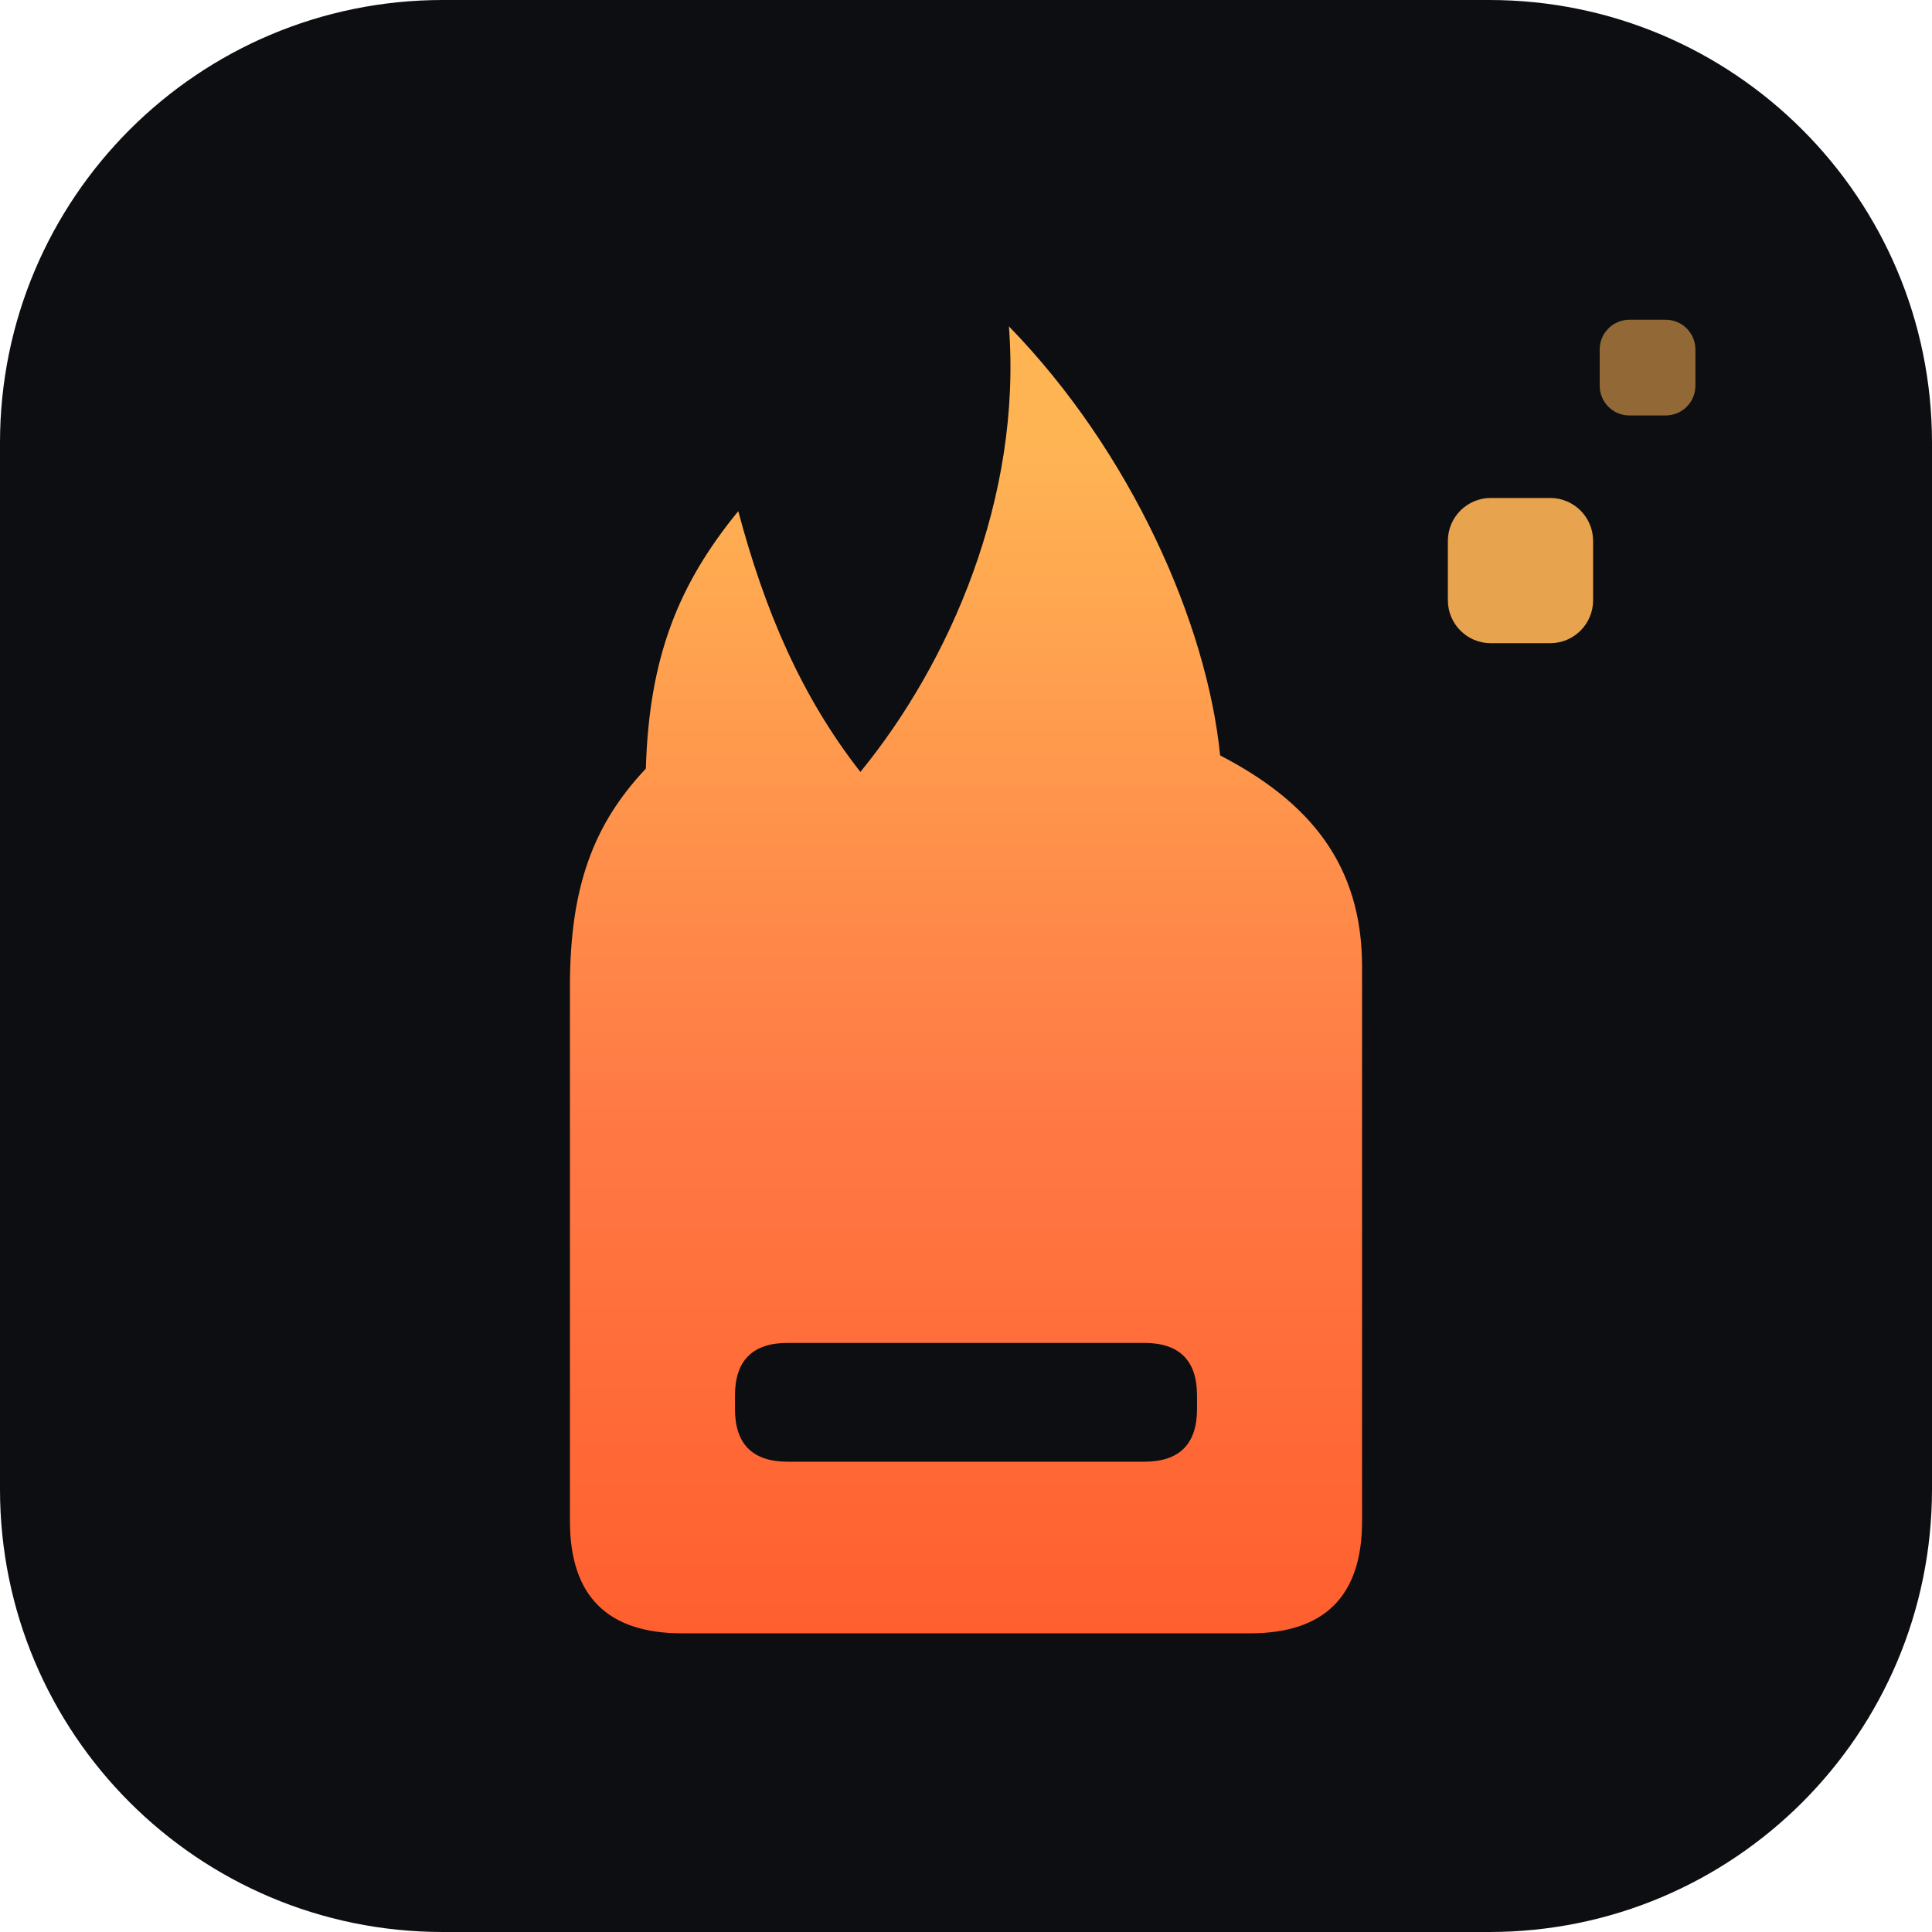
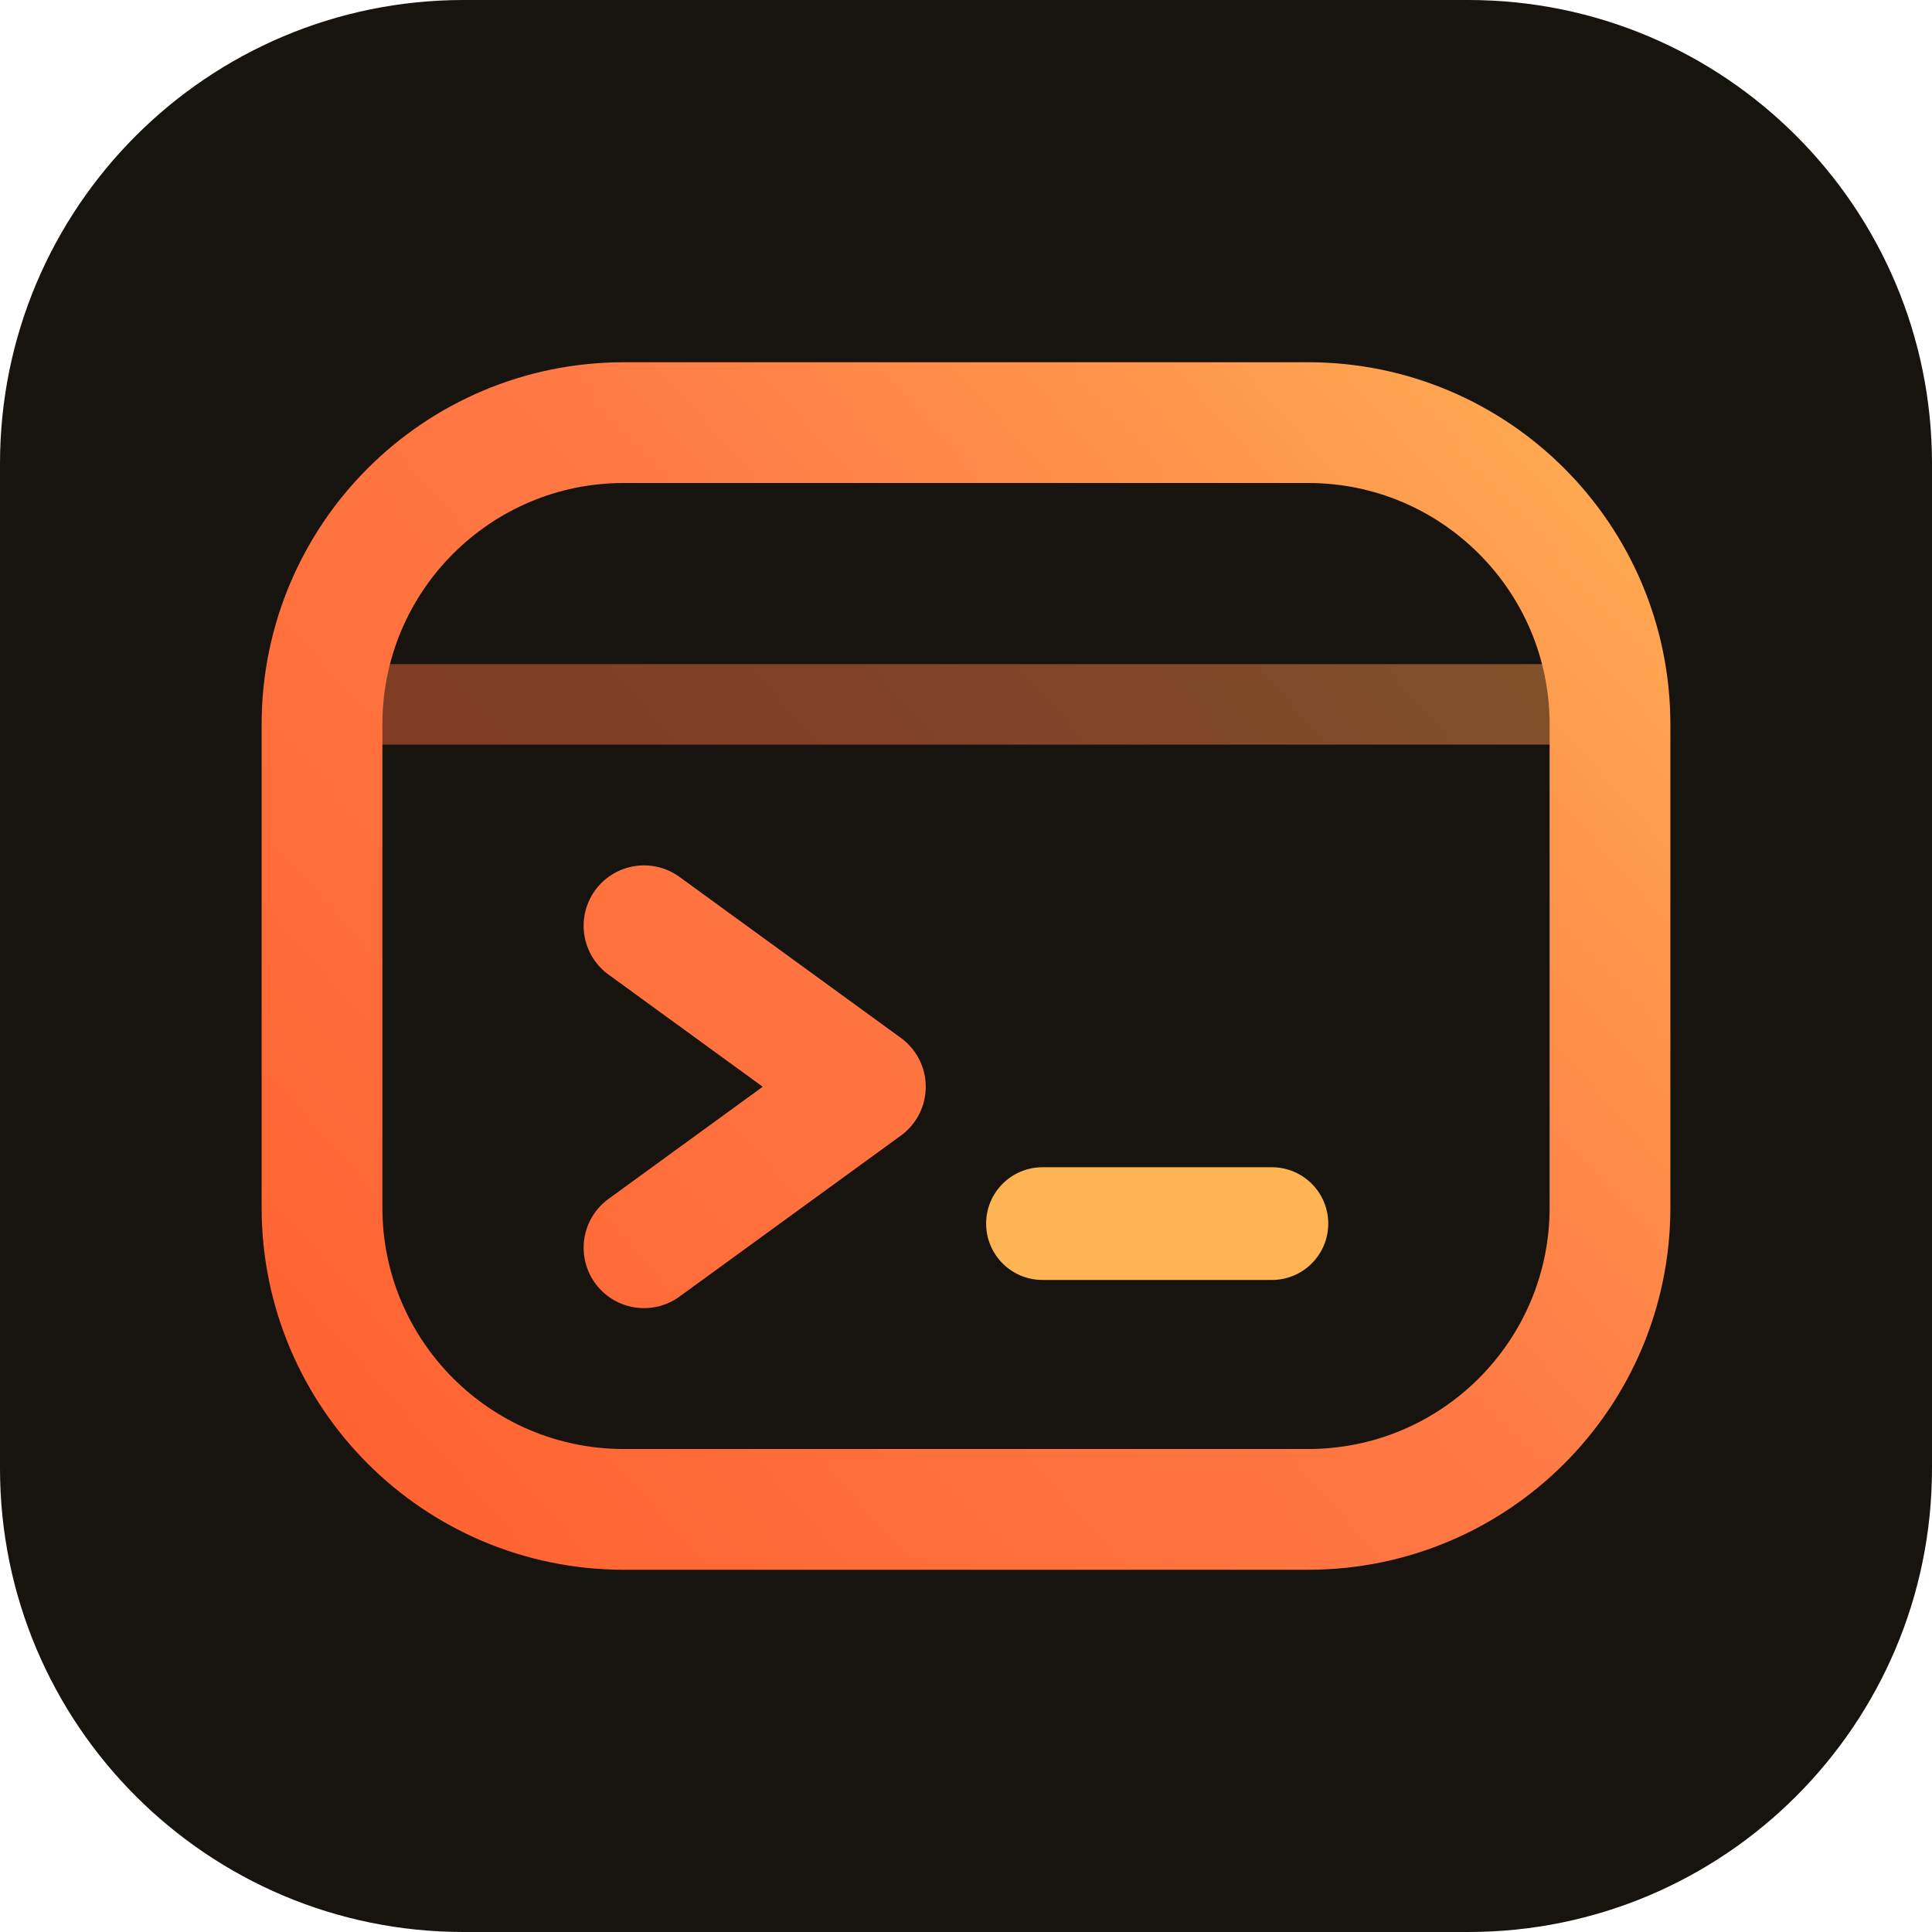
- <svg xmlns="http://www.w3.org/2000/svg" viewBox="0 0 48 48" fill="none">
+ <svg xmlns="http://www.w3.org/2000/svg" width="48" height="48" viewBox="0 0 48 48" style="display:block">
  <defs>
-     <linearGradient id="g" x1="0" y1="42" x2="0" y2="6" gradientUnits="userSpaceOnUse">
+     <linearGradient id="hg" x1="6" y1="40" x2="42" y2="8" gradientUnits="userSpaceOnUse">
      <stop offset="0" stop-color="#ff5f2e" />
-       <stop offset="0.45" stop-color="#ff7a45" />
+       <stop offset=".55" stop-color="#ff7a45" />
      <stop offset="1" stop-color="#ffb454" />
    </linearGradient>
  </defs>
-   <rect width="48" height="48" rx="11" fill="#0d0e11" />
-   <g transform="translate(24 25) scale(0.82) translate(-24 -23)">
-     <path fill="url(#g)" fill-rule="evenodd" d="M15.4 42 Q12 42 12 38.6 L12 22.4 C12 19.4 12.7 17.5 14.3 15.8 C14.4 12.4 15.3 10.2 17.1 8 C17.9 11 19 13.6 20.8 15.9 C23.5 12.6 25.7 7.6 25.3 2.4 C29 6.2 31.3 11.4 31.7 15.4 C34.4 16.8 36 18.7 36 21.8 L36 38.6 Q36 42 32.6 42 Z M18.6 33.2 Q17 33.2 17 34.8 L17 35.2 Q17 36.8 18.6 36.8 L29.4 36.8 Q31 36.8 31 35.2 L31 34.8 Q31 33.2 29.4 33.2 Z" />
-     <rect x="38.6" y="7.6" width="4.4" height="4.4" rx="1.3" fill="#ffb454" opacity="0.9" />
-     <rect x="43.2" y="2.2" width="2.9" height="2.9" rx="0.9" fill="#ffb454" opacity="0.55" />
+   <rect width="48" height="48" rx="11.52" fill="#17130E" />
+   <g>
+     <rect x="8" y="10.5" width="32" height="27" rx="7.5" fill="none" stroke="url(#hg)" stroke-width="3" />
+     <path d="M8.6 17.5 H39.4" stroke="url(#hg)" stroke-width="2" opacity=".45" />
+     <path d="M16 23 L21.5 27 L16 31" fill="none" stroke="url(#hg)" stroke-width="3" stroke-linecap="round" stroke-linejoin="round" />
+     <rect x="24.5" y="29" width="8.5" height="2.8" rx="1.4" fill="#ffb454" />
  </g>
</svg>
